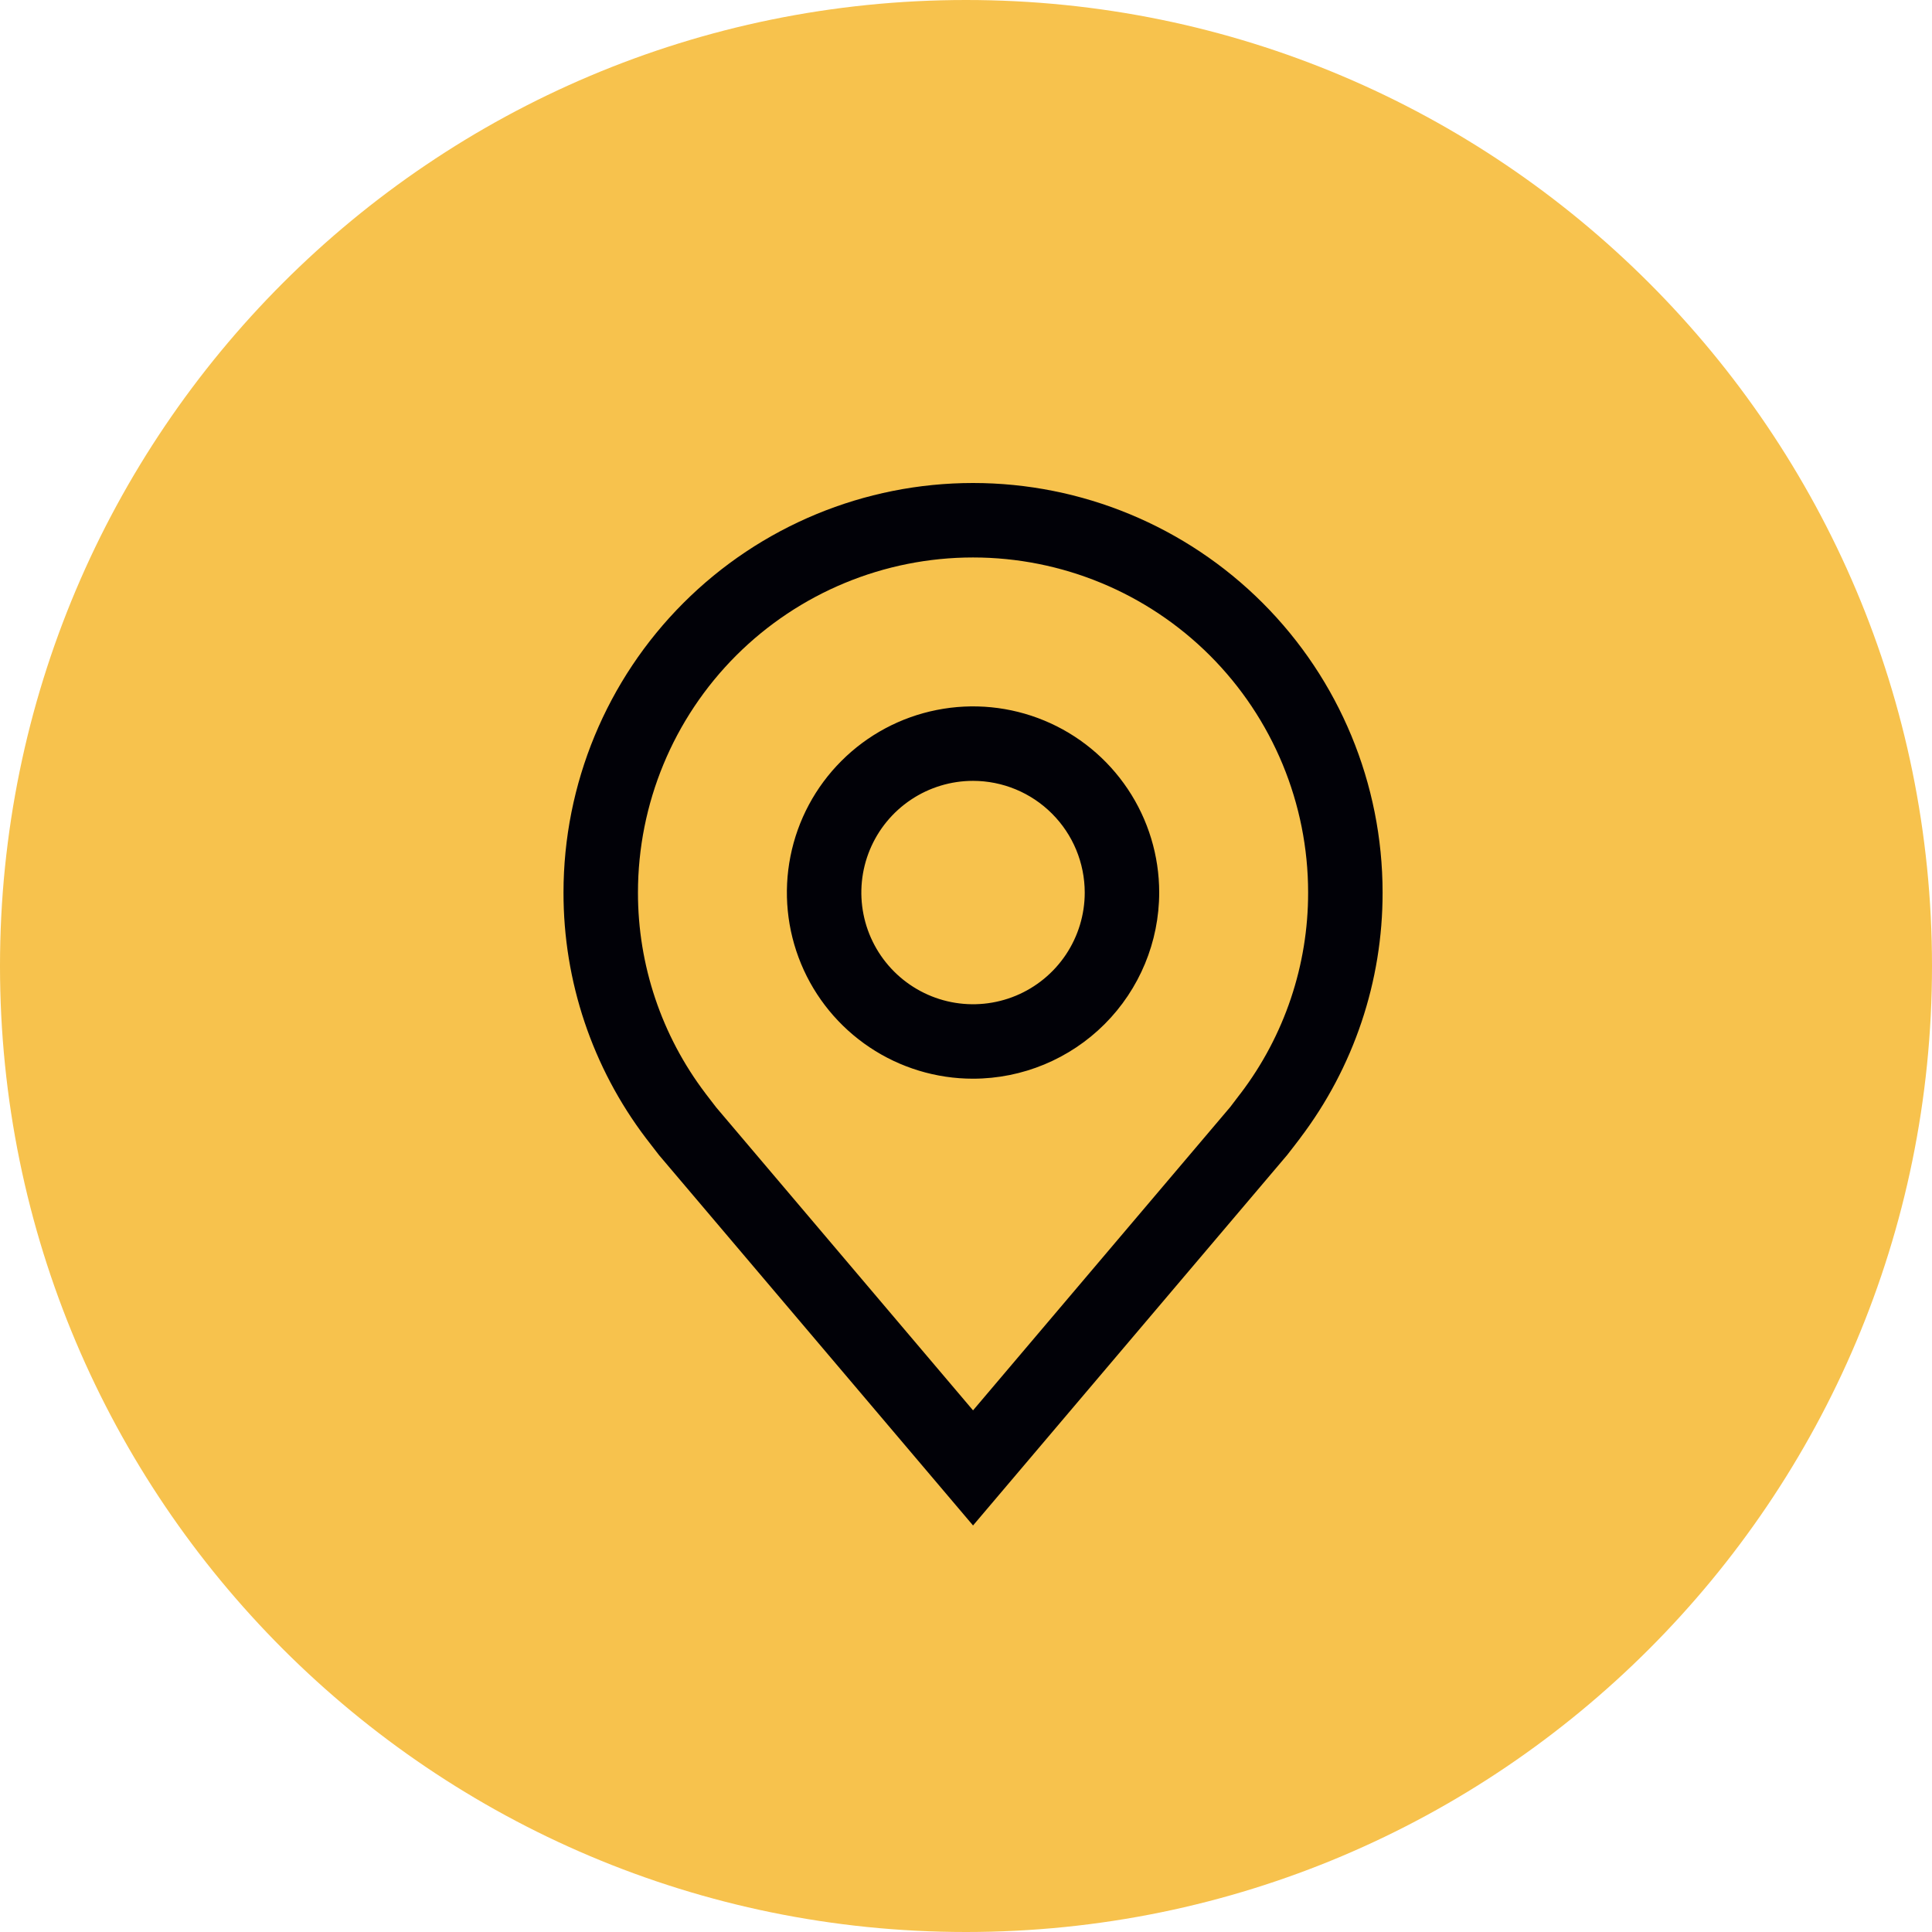
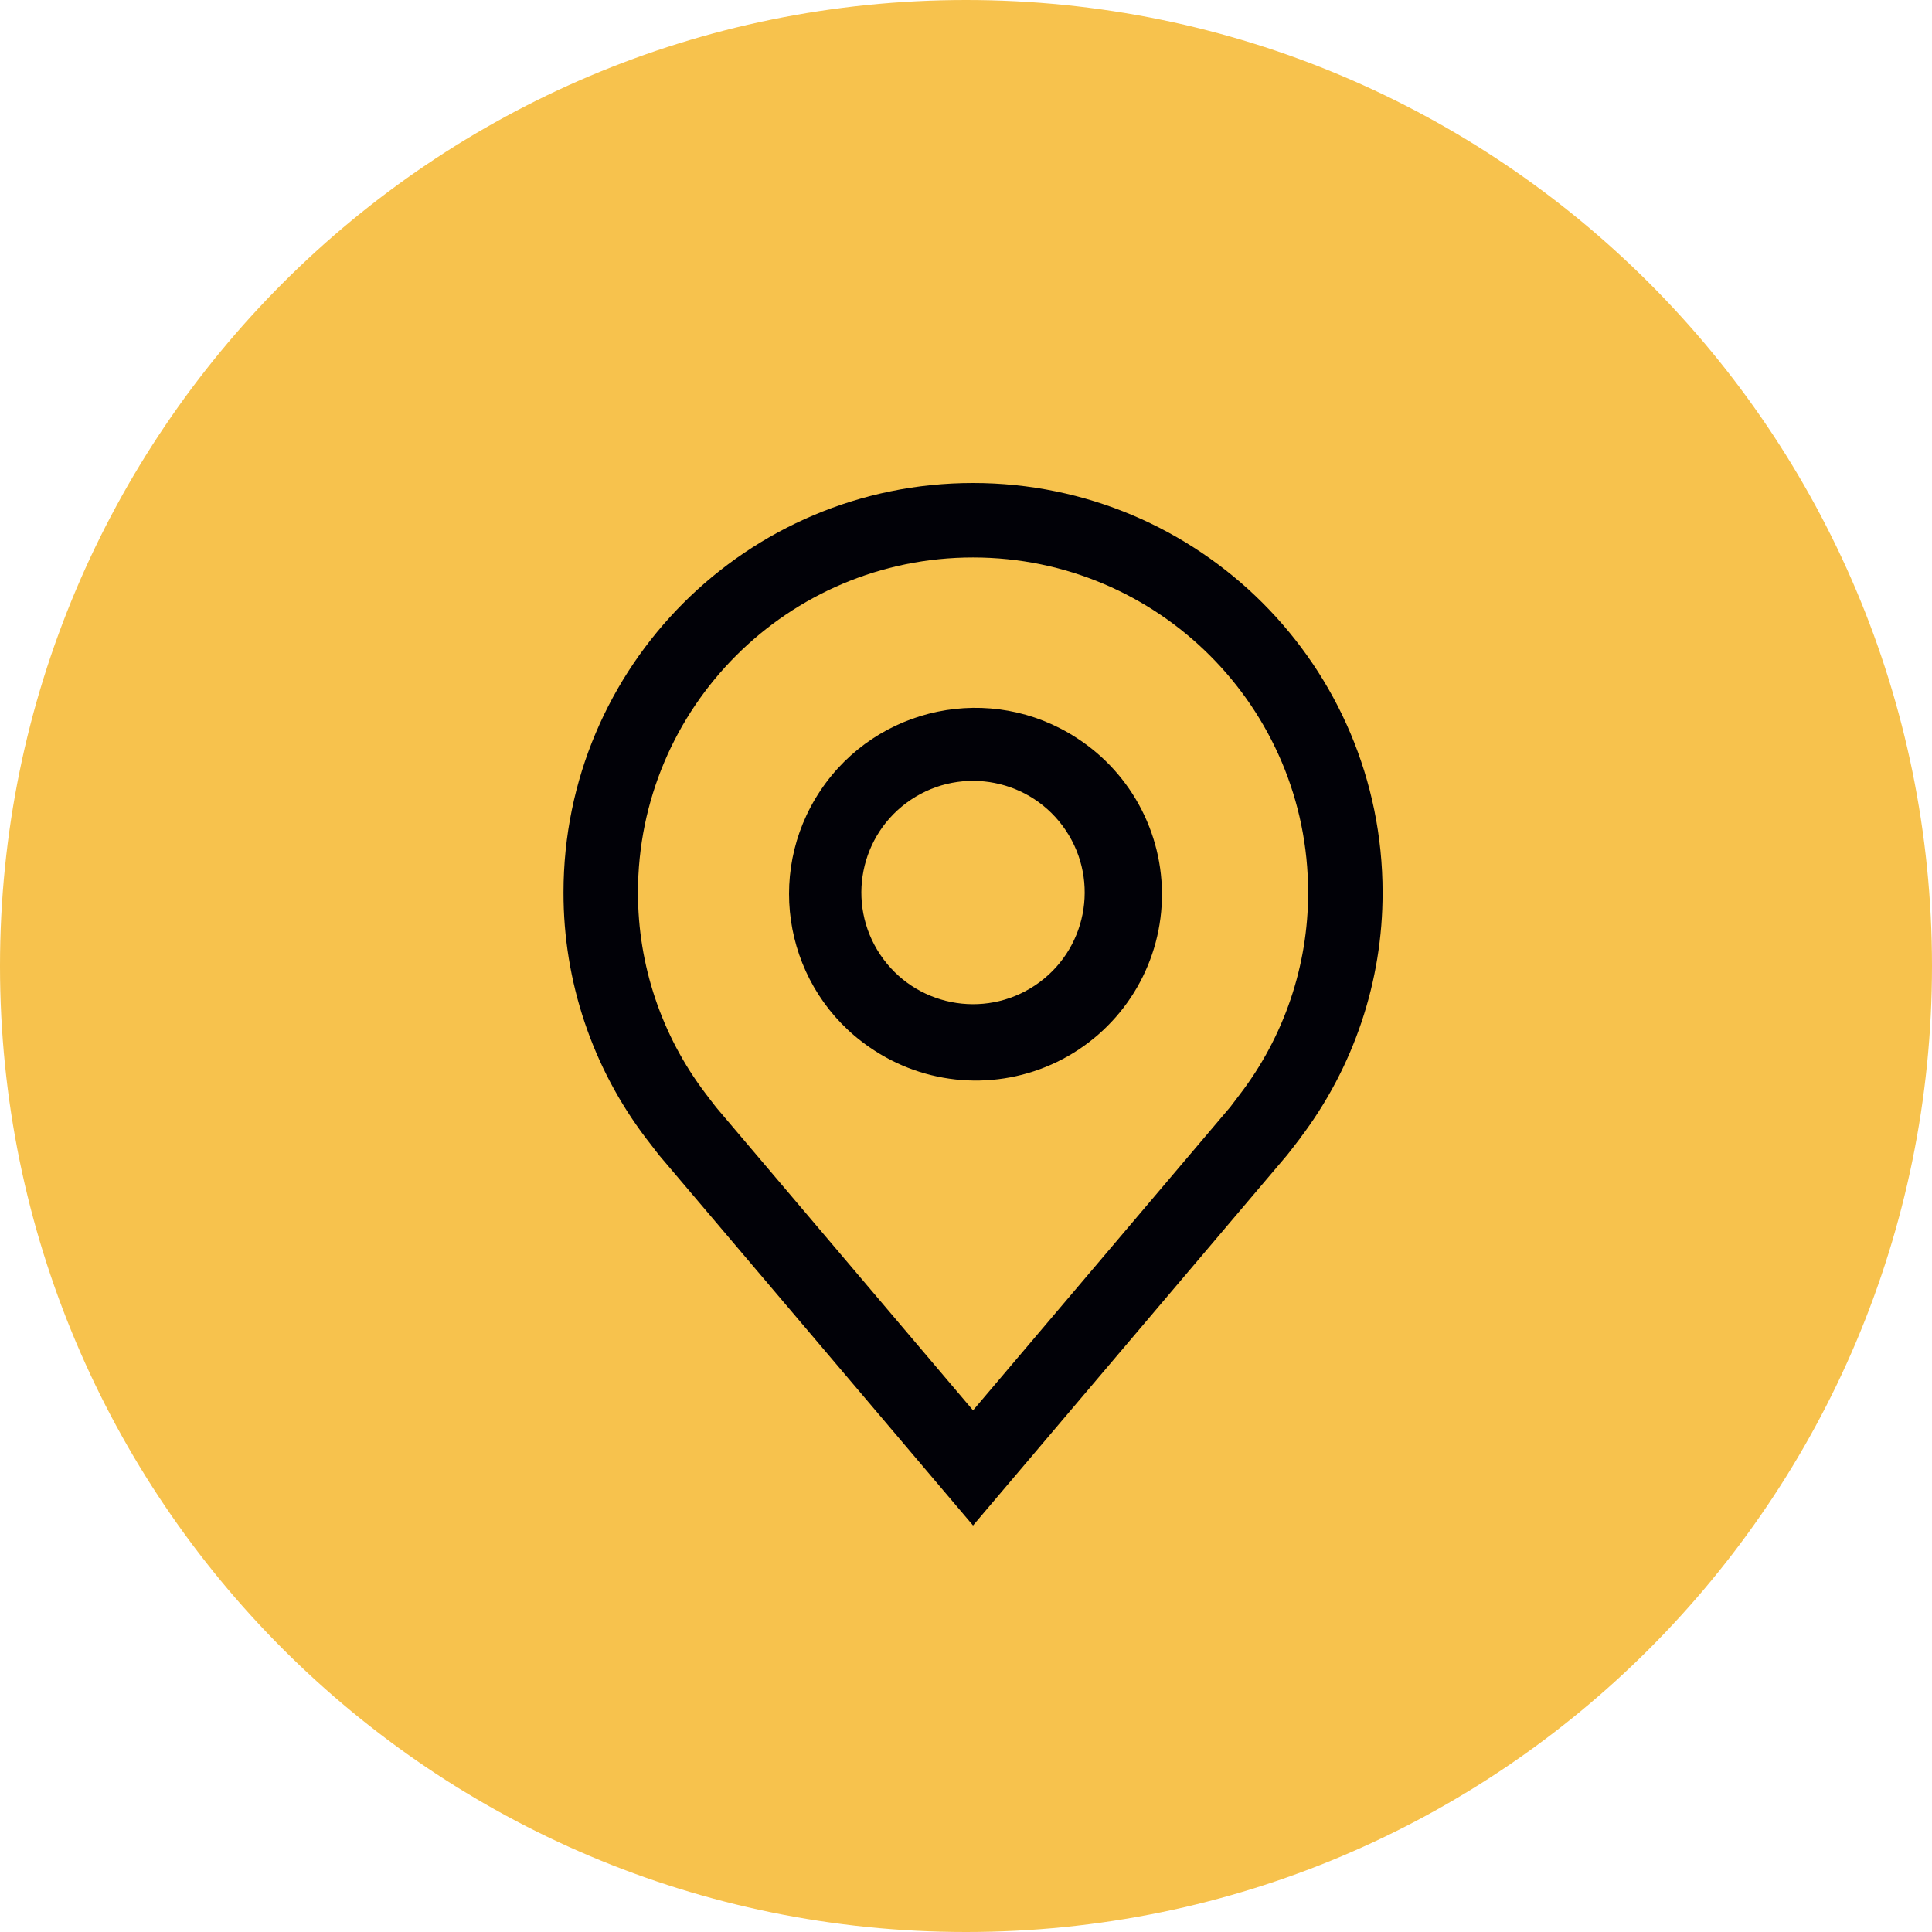
- <svg xmlns="http://www.w3.org/2000/svg" width="48" height="48" viewBox="0 0 48 48" fill="none">
+ <svg xmlns="http://www.w3.org/2000/svg" width="48" height="48" fill="none" viewBox="0 0 48 48">
  <circle cx="24" cy="24" r="24" fill="#F7C24D" />
-   <path fill-rule="evenodd" clip-rule="evenodd" d="M16.372 28.697L24.175 37.9L31.981 28.694C32.023 28.644 32.3 28.28 32.3 28.28L32.301 28.277C33.633 26.522 34.353 24.378 34.35 22.175C34.35 19.476 33.278 16.888 31.37 14.98C29.462 13.072 26.874 12 24.175 12C21.476 12 18.888 13.072 16.98 14.98C15.072 16.888 14 19.476 14 22.175C13.997 24.38 14.717 26.524 16.05 28.28C16.156 28.42 16.263 28.559 16.372 28.697ZM17.627 27.296C17.573 27.225 17.527 27.165 17.526 27.165H17.527C16.437 25.73 15.848 23.977 15.85 22.175C15.85 19.967 16.727 17.85 18.288 16.288C19.85 14.727 21.967 13.85 24.175 13.85C26.383 13.85 28.5 14.727 30.062 16.288C31.623 17.85 32.5 19.967 32.5 22.175C32.502 23.976 31.914 25.728 30.825 27.163C30.825 27.163 30.812 27.18 30.791 27.206C30.729 27.289 30.598 27.463 30.567 27.501L24.175 35.04L17.792 27.511C17.765 27.478 17.69 27.38 17.627 27.296ZM21.605 26.02C22.366 26.529 23.26 26.8 24.175 26.8C25.401 26.799 26.577 26.311 27.444 25.444C28.311 24.577 28.799 23.401 28.8 22.175C28.8 21.26 28.529 20.366 28.02 19.605C27.512 18.845 26.79 18.252 25.945 17.902C25.1 17.552 24.17 17.46 23.273 17.639C22.375 17.817 21.551 18.258 20.905 18.905C20.258 19.551 19.817 20.375 19.639 21.273C19.46 22.17 19.552 23.1 19.902 23.945C20.252 24.79 20.845 25.512 21.605 26.02ZM22.633 19.868C23.09 19.563 23.626 19.4 24.175 19.4C24.911 19.401 25.616 19.693 26.136 20.214C26.657 20.734 26.949 21.439 26.95 22.175C26.95 22.724 26.787 23.26 26.482 23.717C26.177 24.173 25.744 24.529 25.237 24.739C24.73 24.949 24.172 25.004 23.634 24.897C23.095 24.79 22.601 24.525 22.213 24.137C21.825 23.749 21.56 23.255 21.453 22.716C21.346 22.178 21.401 21.62 21.611 21.113C21.821 20.606 22.177 20.173 22.633 19.868Z" fill="#010107" />
+   <path fill="#010107" fill-rule="evenodd" d="M16.372 28.697l7.803 9.203 7.806-9.206c.042-.05.32-.414.32-.414v-.003a10.067 10.067 0 0 0 2.049-6.102 10.175 10.175 0 1 0-20.35 0 10.073 10.073 0 0 0 2.05 6.105c.106.14.213.279.322.417zm1.255-1.4l-.1-.132a8.238 8.238 0 0 1-1.677-4.99 8.325 8.325 0 0 1 16.65 0 8.234 8.234 0 0 1-1.709 5.031l-.224.295-6.392 7.539-6.383-7.529a12.678 12.678 0 0 1-.166-.215zm3.979-1.277a4.625 4.625 0 1 0 5.138-7.69 4.625 4.625 0 0 0-5.139 7.69zm1.027-6.152a2.774 2.774 0 1 1 3.083 4.613 2.774 2.774 0 0 1-3.083-4.613z" clip-rule="evenodd" />
</svg>
